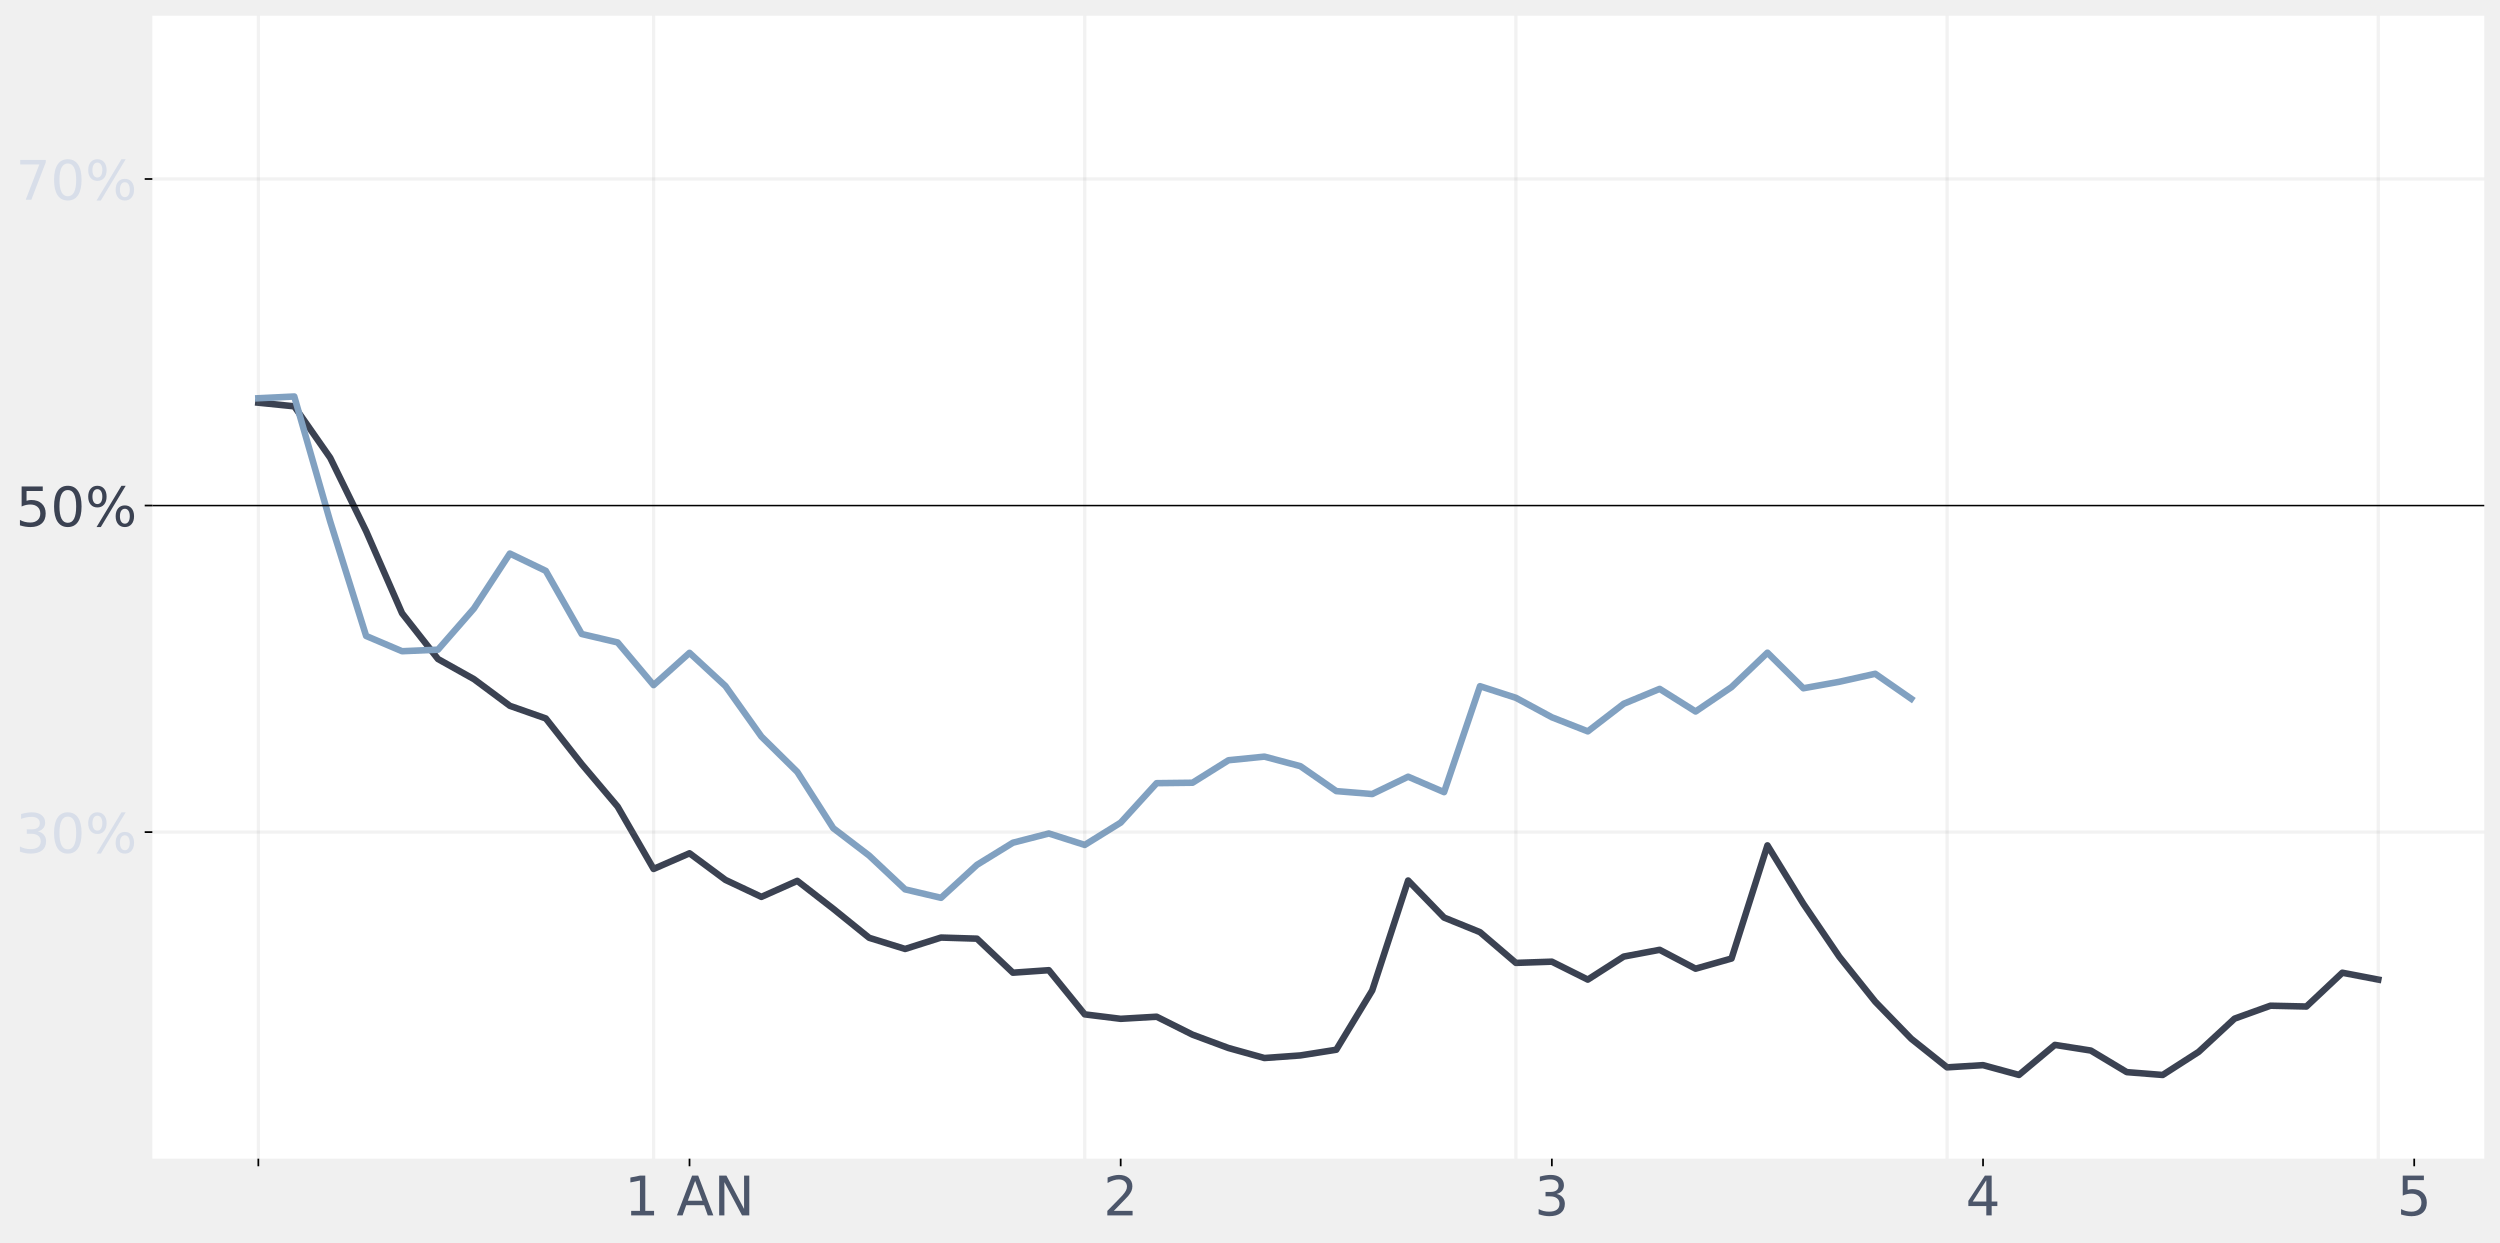
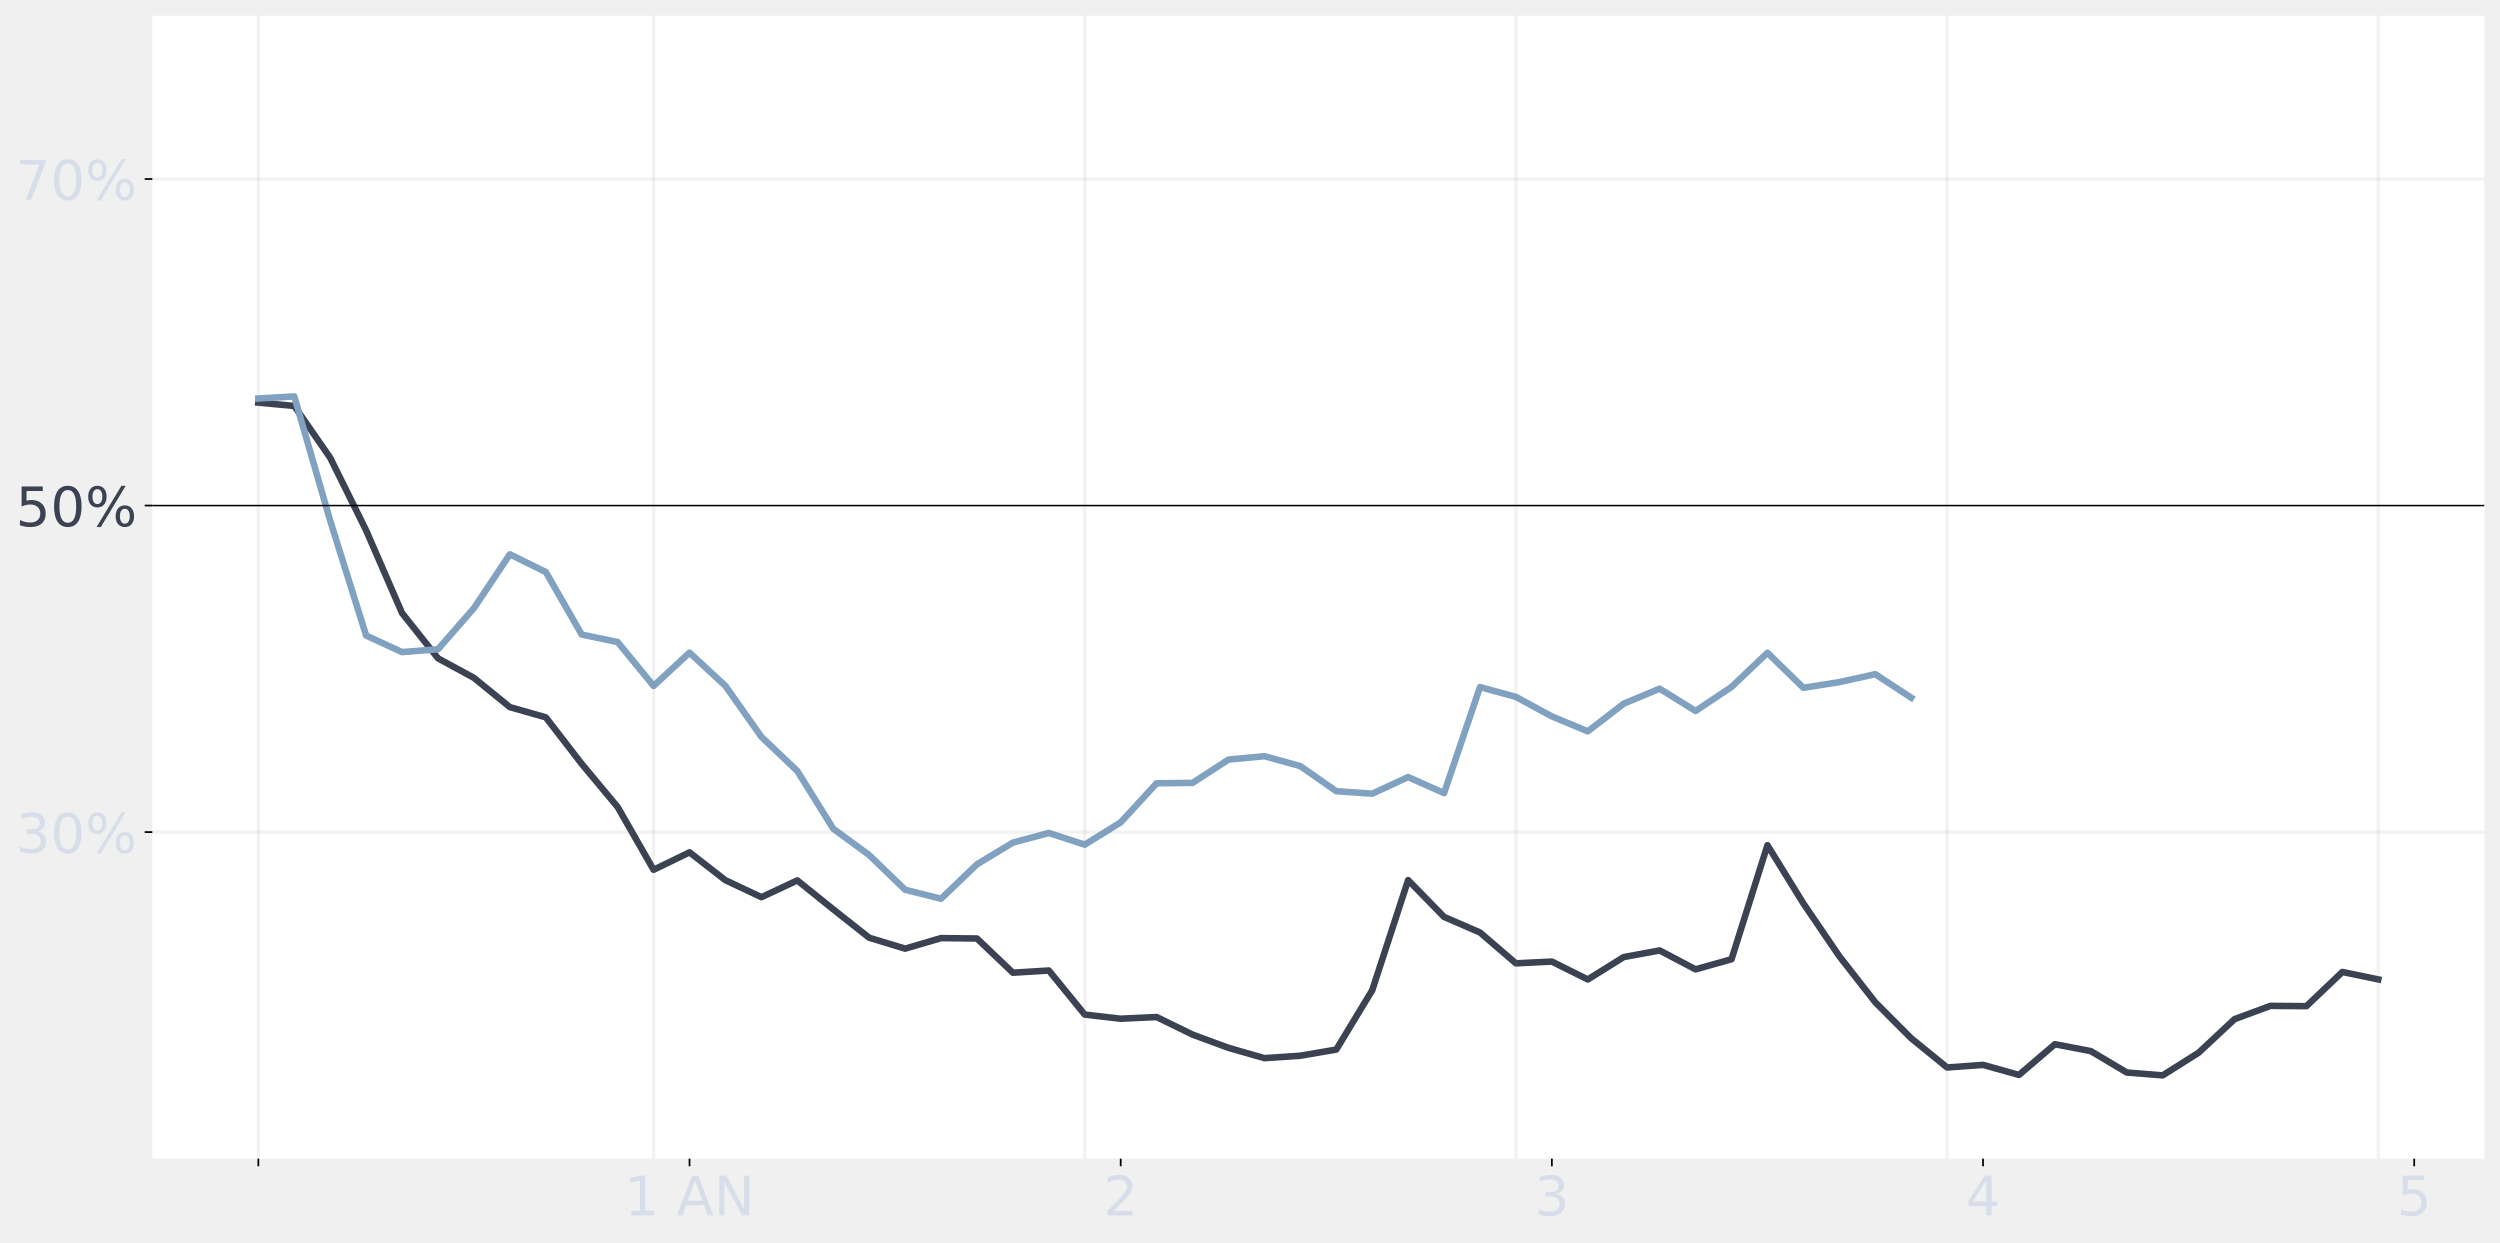
<svg xmlns="http://www.w3.org/2000/svg" xmlns:xlink="http://www.w3.org/1999/xlink" height="568.995pt" version="1.1" viewBox="0 0 1144.866 568.995" width="1144.866pt">
  <defs>
    <style type="text/css">*{stroke-linecap:butt;stroke-linejoin:round;}</style>
  </defs>
  <g id="figure_1">
    <g id="patch_1">
      <path d="M 0 568.995  L 1144.866 568.995  L 1144.866 0  L 0 0  z " style="fill:none;" />
    </g>
    <g id="axes_1">
      <g id="patch_2">
        <path d="M 69.766 530.6  L 1137.666 530.6  L 1137.666 7.2  L 69.766 7.2  z " style="fill:#ffffff;" />
      </g>
      <g id="matplotlib.axis_1">
        <g id="xtick_1">
          <g id="line2d_1">
            <defs>
-               <path d="M 0 0  L 0 3.5  " id="m9ca7430c42" style="stroke:#000000;stroke-width:0.8;" />
+               <path d="M 0 0  L 0 3.5  " id="m66e3c7a5a6" style="stroke:#000000;stroke-width:0.8;" />
            </defs>
            <g>
-               <use style="stroke:#000000;stroke-width:0.8;" x="118.307" xlink:href="#m9ca7430c42" y="530.6" />
+               <use style="stroke:#000000;stroke-width:0.8;" x="118.307" xlink:href="#m66e3c7a5a6" y="530.6" />
            </g>
          </g>
        </g>
        <g id="xtick_2">
          <g id="line2d_2">
            <g>
-               <use style="stroke:#000000;stroke-width:0.8;" x="315.762" xlink:href="#m9ca7430c42" y="530.6" />
+               <use style="stroke:#000000;stroke-width:0.8;" x="315.762" xlink:href="#m66e3c7a5a6" y="530.6" />
            </g>
          </g>
          <g id="text_1">
-             <g style="fill:#4c566a;" transform="translate(285.9337 556.5961)scale(0.25 -0.25)">
+             <g style="fill:#d8dee9;" transform="translate(285.9337 556.5961)scale(0.25 -0.25)">
              <defs>
                <path d="M 794 531  L 1825 531  L 1825 4091  L 703 3866  L 703 4441  L 1819 4666  L 2450 4666  L 2450 531  L 3481 531  L 3481 0  L 794 0  L 794 531  z " id="DejaVuSans-31" transform="scale(0.015625)" />
                <path id="DejaVuSans-20" transform="scale(0.015625)" />
                <path d="M 2188 4044  L 1331 1722  L 3047 1722  L 2188 4044  z M 1831 4666  L 2547 4666  L 4325 0  L 3669 0  L 3244 1197  L 1141 1197  L 716 0  L 50 0  L 1831 4666  z " id="DejaVuSans-41" transform="scale(0.015625)" />
                <path d="M 628 4666  L 1478 4666  L 3547 763  L 3547 4666  L 4159 4666  L 4159 0  L 3309 0  L 1241 3903  L 1241 0  L 628 0  L 628 4666  z " id="DejaVuSans-4e" transform="scale(0.015625)" />
              </defs>
              <use xlink:href="#DejaVuSans-31" />
              <use x="63.623" xlink:href="#DejaVuSans-20" />
              <use x="95.41" xlink:href="#DejaVuSans-41" />
              <use x="163.818" xlink:href="#DejaVuSans-4e" />
            </g>
          </g>
        </g>
        <g id="xtick_3">
          <g id="line2d_3">
            <g>
-               <use style="stroke:#000000;stroke-width:0.8;" x="513.216" xlink:href="#m9ca7430c42" y="530.6" />
+               <use style="stroke:#000000;stroke-width:0.8;" x="513.216" xlink:href="#m66e3c7a5a6" y="530.6" />
            </g>
          </g>
          <g id="text_2">
-             <g style="fill:#4c566a;" transform="translate(505.2633 556.5961)scale(0.25 -0.25)">
+             <g style="fill:#d8dee9;" transform="translate(505.2633 556.5961)scale(0.25 -0.25)">
              <defs>
                <path d="M 1228 531  L 3431 531  L 3431 0  L 469 0  L 469 531  Q 828 903 1448 1529  Q 2069 2156 2228 2338  Q 2531 2678 2651 2914  Q 2772 3150 2772 3378  Q 2772 3750 2511 3984  Q 2250 4219 1831 4219  Q 1534 4219 1204 4116  Q 875 4013 500 3803  L 500 4441  Q 881 4594 1212 4672  Q 1544 4750 1819 4750  Q 2544 4750 2975 4387  Q 3406 4025 3406 3419  Q 3406 3131 3298 2873  Q 3191 2616 2906 2266  Q 2828 2175 2409 1742  Q 1991 1309 1228 531  z " id="DejaVuSans-32" transform="scale(0.015625)" />
              </defs>
              <use xlink:href="#DejaVuSans-32" />
            </g>
          </g>
        </g>
        <g id="xtick_4">
          <g id="line2d_4">
            <g>
-               <use style="stroke:#000000;stroke-width:0.8;" x="710.671" xlink:href="#m9ca7430c42" y="530.6" />
+               <use style="stroke:#000000;stroke-width:0.8;" x="710.671" xlink:href="#m66e3c7a5a6" y="530.6" />
            </g>
          </g>
          <g id="text_3">
-             <g style="fill:#4c566a;" transform="translate(702.7178 556.5961)scale(0.25 -0.25)">
+             <g style="fill:#d8dee9;" transform="translate(702.7178 556.5961)scale(0.25 -0.25)">
              <defs>
                <path d="M 2597 2516  Q 3050 2419 3304 2112  Q 3559 1806 3559 1356  Q 3559 666 3084 287  Q 2609 -91 1734 -91  Q 1441 -91 1130 -33  Q 819 25 488 141  L 488 750  Q 750 597 1062 519  Q 1375 441 1716 441  Q 2309 441 2620 675  Q 2931 909 2931 1356  Q 2931 1769 2642 2001  Q 2353 2234 1838 2234  L 1294 2234  L 1294 2753  L 1863 2753  Q 2328 2753 2575 2939  Q 2822 3125 2822 3475  Q 2822 3834 2567 4026  Q 2313 4219 1838 4219  Q 1578 4219 1281 4162  Q 984 4106 628 3988  L 628 4550  Q 988 4650 1302 4700  Q 1616 4750 1894 4750  Q 2613 4750 3031 4423  Q 3450 4097 3450 3541  Q 3450 3153 3228 2886  Q 3006 2619 2597 2516  z " id="DejaVuSans-33" transform="scale(0.015625)" />
              </defs>
              <use xlink:href="#DejaVuSans-33" />
            </g>
          </g>
        </g>
        <g id="xtick_5">
          <g id="line2d_5">
            <g>
-               <use style="stroke:#000000;stroke-width:0.8;" x="908.125" xlink:href="#m9ca7430c42" y="530.6" />
+               <use style="stroke:#000000;stroke-width:0.8;" x="908.125" xlink:href="#m66e3c7a5a6" y="530.6" />
            </g>
          </g>
          <g id="text_4">
-             <g style="fill:#4c566a;" transform="translate(900.1724 556.5961)scale(0.25 -0.25)">
+             <g style="fill:#d8dee9;" transform="translate(900.1724 556.5961)scale(0.25 -0.25)">
              <defs>
                <path d="M 2419 4116  L 825 1625  L 2419 1625  L 2419 4116  z M 2253 4666  L 3047 4666  L 3047 1625  L 3713 1625  L 3713 1100  L 3047 1100  L 3047 0  L 2419 0  L 2419 1100  L 313 1100  L 313 1709  L 2253 4666  z " id="DejaVuSans-34" transform="scale(0.015625)" />
              </defs>
              <use xlink:href="#DejaVuSans-34" />
            </g>
          </g>
        </g>
        <g id="xtick_6">
          <g id="line2d_6">
            <g>
-               <use style="stroke:#000000;stroke-width:0.8;" x="1105.58" xlink:href="#m9ca7430c42" y="530.6" />
+               <use style="stroke:#000000;stroke-width:0.8;" x="1105.58" xlink:href="#m66e3c7a5a6" y="530.6" />
            </g>
          </g>
          <g id="text_5">
-             <g style="fill:#4c566a;" transform="translate(1097.627 556.5961)scale(0.25 -0.25)">
+             <g style="fill:#d8dee9;" transform="translate(1097.627 556.5961)scale(0.25 -0.25)">
              <defs>
                <path d="M 691 4666  L 3169 4666  L 3169 4134  L 1269 4134  L 1269 2991  Q 1406 3038 1543 3061  Q 1681 3084 1819 3084  Q 2600 3084 3056 2656  Q 3513 2228 3513 1497  Q 3513 744 3044 326  Q 2575 -91 1722 -91  Q 1428 -91 1123 -41  Q 819 9 494 109  L 494 744  Q 775 591 1075 516  Q 1375 441 1709 441  Q 2250 441 2565 725  Q 2881 1009 2881 1497  Q 2881 1984 2565 2268  Q 2250 2553 1709 2553  Q 1456 2553 1204 2497  Q 953 2441 691 2322  L 691 4666  z " id="DejaVuSans-35" transform="scale(0.015625)" />
              </defs>
              <use xlink:href="#DejaVuSans-35" />
            </g>
          </g>
        </g>
      </g>
      <g id="matplotlib.axis_2">
        <g id="ytick_1">
          <g id="line2d_7">
            <defs>
-               <path d="M 0 0  L -3.5 0  " id="mbba7b4b789" style="stroke:#000000;stroke-width:0.8;" />
+               <path d="M 0 0  L -3.5 0  " id="me48f2b18f1" style="stroke:#000000;stroke-width:0.8;" />
            </defs>
            <g>
-               <use style="stroke:#000000;stroke-width:0.8;" x="69.766" xlink:href="#mbba7b4b789" y="381.057" />
+               <use style="stroke:#000000;stroke-width:0.8;" x="69.766" xlink:href="#me48f2b18f1" y="381.057" />
            </g>
          </g>
          <g id="text_6">
            <g style="fill:#d8dee9;" transform="translate(7.2 390.5552)scale(0.25 -0.25)">
              <defs>
                <path d="M 2034 4250  Q 1547 4250 1301 3770  Q 1056 3291 1056 2328  Q 1056 1369 1301 889  Q 1547 409 2034 409  Q 2525 409 2770 889  Q 3016 1369 3016 2328  Q 3016 3291 2770 3770  Q 2525 4250 2034 4250  z M 2034 4750  Q 2819 4750 3233 4129  Q 3647 3509 3647 2328  Q 3647 1150 3233 529  Q 2819 -91 2034 -91  Q 1250 -91 836 529  Q 422 1150 422 2328  Q 422 3509 836 4129  Q 1250 4750 2034 4750  z " id="DejaVuSans-30" transform="scale(0.015625)" />
                <path d="M 4653 2053  Q 4381 2053 4226 1822  Q 4072 1591 4072 1178  Q 4072 772 4226 539  Q 4381 306 4653 306  Q 4919 306 5073 539  Q 5228 772 5228 1178  Q 5228 1588 5073 1820  Q 4919 2053 4653 2053  z M 4653 2450  Q 5147 2450 5437 2106  Q 5728 1763 5728 1178  Q 5728 594 5436 251  Q 5144 -91 4653 -91  Q 4153 -91 3862 251  Q 3572 594 3572 1178  Q 3572 1766 3864 2108  Q 4156 2450 4653 2450  z M 1428 4353  Q 1159 4353 1004 4120  Q 850 3888 850 3481  Q 850 3069 1003 2837  Q 1156 2606 1428 2606  Q 1700 2606 1854 2837  Q 2009 3069 2009 3481  Q 2009 3884 1853 4118  Q 1697 4353 1428 4353  z M 4250 4750  L 4750 4750  L 1831 -91  L 1331 -91  L 4250 4750  z M 1428 4750  Q 1922 4750 2215 4408  Q 2509 4066 2509 3481  Q 2509 2891 2217 2550  Q 1925 2209 1428 2209  Q 931 2209 642 2551  Q 353 2894 353 3481  Q 353 4063 643 4406  Q 934 4750 1428 4750  z " id="DejaVuSans-25" transform="scale(0.015625)" />
              </defs>
              <use xlink:href="#DejaVuSans-33" />
              <use x="63.623" xlink:href="#DejaVuSans-30" />
              <use x="127.246" xlink:href="#DejaVuSans-25" />
            </g>
          </g>
        </g>
        <g id="ytick_2">
          <g id="line2d_8">
            <g>
-               <use style="stroke:#000000;stroke-width:0.8;" x="69.766" xlink:href="#mbba7b4b789" y="231.514" />
+               <use style="stroke:#000000;stroke-width:0.8;" x="69.766" xlink:href="#me48f2b18f1" y="231.514" />
            </g>
          </g>
          <g id="text_7">
            <g style="fill:#3b4252;" transform="translate(7.2 241.0123)scale(0.25 -0.25)">
              <use xlink:href="#DejaVuSans-35" />
              <use x="63.623" xlink:href="#DejaVuSans-30" />
              <use x="127.246" xlink:href="#DejaVuSans-25" />
            </g>
          </g>
        </g>
        <g id="ytick_3">
          <g id="line2d_9">
            <g>
-               <use style="stroke:#000000;stroke-width:0.8;" x="69.766" xlink:href="#mbba7b4b789" y="81.971" />
+               <use style="stroke:#000000;stroke-width:0.8;" x="69.766" xlink:href="#me48f2b18f1" y="81.971" />
            </g>
          </g>
          <g id="text_8">
            <g style="fill:#d8dee9;" transform="translate(7.2 91.46948)scale(0.25 -0.25)">
              <defs>
                <path d="M 525 4666  L 3525 4666  L 3525 4397  L 1831 0  L 1172 0  L 2766 4134  L 525 4134  L 525 4666  z " id="DejaVuSans-37" transform="scale(0.015625)" />
              </defs>
              <use xlink:href="#DejaVuSans-37" />
              <use x="63.623" xlink:href="#DejaVuSans-30" />
              <use x="127.246" xlink:href="#DejaVuSans-25" />
            </g>
          </g>
        </g>
      </g>
      <g id="line2d_10">
-         <path clip-path="url(#p726e8bb197)" d="M 118.307 184.412  L 134.762 186.077  L 151.216 209.651  L 167.671 243.254  L 184.125 280.847  L 200.58 301.804  L 217.035 311.008  L 233.489 323.229  L 249.944 329.008  L 266.398 349.936  L 282.853 369.398  L 299.307 397.926  L 315.762 390.757  L 332.216 402.952  L 348.671 410.72  L 365.125 403.391  L 381.58 416.165  L 398.035 429.464  L 414.489 434.57  L 430.944 429.352  L 447.398 429.858  L 463.853 445.444  L 480.307 444.296  L 496.762 464.529  L 513.216 466.565  L 529.671 465.595  L 546.125 473.828  L 562.58 479.933  L 579.035 484.515  L 595.489 483.33  L 611.944 480.724  L 628.398 453.566  L 644.853 403.231  L 661.307 420.204  L 677.762 426.88  L 694.216 440.952  L 710.671 440.395  L 727.125 448.608  L 743.58 438.062  L 760.035 434.965  L 776.489 443.613  L 792.944 438.955  L 809.398 387.141  L 825.853 413.914  L 842.307 438.135  L 858.762 458.722  L 875.216 475.669  L 891.671 488.791  L 908.125 487.779  L 924.58 492.256  L 941.035 478.503  L 957.489 481.097  L 973.944 490.98  L 990.398 492.277  L 1006.853 481.708  L 1023.307 466.479  L 1039.762 460.557  L 1056.216 460.934  L 1072.671 445.459  L 1089.125 448.603  " style="fill:none;stroke:#3b4252;stroke-linecap:square;stroke-width:3;" />
+         <path clip-path="url(#pf92fd65267)" d="M 118.307 184.377  L 134.762 185.914  L 151.216 209.638  L 167.671 242.889  L 184.125 280.767  L 200.58 301.477  L 217.035 310.432  L 233.489 323.828  L 249.944 328.499  L 266.398 349.822  L 282.853 369.576  L 299.307 398.308  L 315.762 390.318  L 332.216 403.1  L 348.671 410.857  L 365.125 403.183  L 381.58 416.425  L 398.035 429.431  L 414.489 434.427  L 430.944 429.599  L 447.398 429.782  L 463.853 445.451  L 480.307 444.445  L 496.762 464.624  L 513.216 466.521  L 529.671 465.743  L 546.125 473.789  L 562.58 479.854  L 579.035 484.576  L 595.489 483.462  L 611.944 480.643  L 628.398 453.493  L 644.853 403.05  L 661.307 419.901  L 677.762 427.034  L 694.216 441.154  L 710.671 440.349  L 727.125 448.544  L 743.58 438.286  L 760.035 435.255  L 776.489 443.91  L 792.944 439.278  L 809.398 387.057  L 825.853 413.733  L 842.307 437.895  L 858.762 458.967  L 875.216 475.472  L 891.671 488.851  L 908.125 487.661  L 924.58 492.258  L 941.035 478.2  L 957.489 481.351  L 973.944 491.148  L 990.398 492.458  L 1006.853 482.085  L 1023.307 466.716  L 1039.762 460.632  L 1056.216 460.77  L 1072.671 445.107  L 1089.125 448.521  " style="fill:none;stroke:#3b4252;stroke-linecap:square;stroke-width:3;" />
      </g>
      <g id="line2d_11">
-         <path clip-path="url(#p726e8bb197)" d="M 118.307 182.373  L 134.762 181.574  L 151.216 238.804  L 167.671 291.236  L 184.125 298.225  L 200.58 297.512  L 217.035 278.658  L 233.489 253.503  L 249.944 261.429  L 266.398 290.34  L 282.853 294.203  L 299.307 313.745  L 315.762 298.964  L 332.216 314.166  L 348.671 337.298  L 365.125 353.506  L 381.58 379.255  L 398.035 391.82  L 414.489 407.288  L 430.944 411.157  L 447.398 396.05  L 463.853 385.924  L 480.307 381.688  L 496.762 386.93  L 513.216 376.719  L 529.671 358.652  L 546.125 358.448  L 562.58 348.148  L 579.035 346.494  L 595.489 350.859  L 611.944 362.284  L 628.398 363.629  L 644.853 355.684  L 661.307 362.756  L 677.762 314.244  L 694.216 319.569  L 710.671 328.478  L 727.125 334.929  L 743.58 322.275  L 760.035 315.473  L 776.489 325.825  L 792.944 314.656  L 809.398 298.897  L 825.853 315.189  L 842.307 312.219  L 858.762 308.554  L 875.216 319.986  " style="fill:none;stroke:#81a1c1;stroke-linecap:square;stroke-width:3;" />
+         <path clip-path="url(#pf92fd65267)" d="M 118.307 182.5  L 134.762 181.538  L 151.216 238.441  L 167.671 291.051  L 184.125 298.624  L 200.58 297.318  L 217.035 278.497  L 233.489 253.846  L 249.944 261.949  L 266.398 290.597  L 282.853 294.027  L 299.307 314.112  L 315.762 298.881  L 332.216 314.125  L 348.671 337.429  L 365.125 353.079  L 381.58 379.504  L 398.035 391.574  L 414.489 407.448  L 430.944 411.584  L 447.398 395.802  L 463.853 385.863  L 480.307 381.466  L 496.762 386.813  L 513.216 376.588  L 529.671 358.705  L 546.125 358.516  L 562.58 347.842  L 579.035 346.288  L 595.489 350.851  L 611.944 362.317  L 628.398 363.476  L 644.853 355.853  L 661.307 363.188  L 677.762 314.642  L 694.216 319.153  L 710.671 328.076  L 727.125 334.916  L 743.58 322.24  L 760.035 315.376  L 776.489 325.585  L 792.944 314.583  L 809.398 298.929  L 825.853 314.984  L 842.307 312.363  L 858.762 308.738  L 875.216 319.499  " style="fill:none;stroke:#81a1c1;stroke-linecap:square;stroke-width:3;" />
      </g>
      <g id="line2d_12">
-         <path clip-path="url(#p726e8bb197)" d="M 118.307 530.6  L 118.307 7.2  " style="fill:none;stroke:#808080;stroke-linecap:square;stroke-opacity:0.1;stroke-width:1.5;" />
+         <path clip-path="url(#pf92fd65267)" d="M 118.307 530.6  L 118.307 7.2  " style="fill:none;stroke:#808080;stroke-linecap:square;stroke-opacity:0.1;stroke-width:1.5;" />
      </g>
      <g id="line2d_13">
-         <path clip-path="url(#p726e8bb197)" d="M 299.307 530.6  L 299.307 7.2  " style="fill:none;stroke:#808080;stroke-linecap:square;stroke-opacity:0.1;stroke-width:1.5;" />
+         <path clip-path="url(#pf92fd65267)" d="M 299.307 530.6  L 299.307 7.2  " style="fill:none;stroke:#808080;stroke-linecap:square;stroke-opacity:0.1;stroke-width:1.5;" />
      </g>
      <g id="line2d_14">
-         <path clip-path="url(#p726e8bb197)" d="M 496.762 530.6  L 496.762 7.2  " style="fill:none;stroke:#808080;stroke-linecap:square;stroke-opacity:0.1;stroke-width:1.5;" />
+         <path clip-path="url(#pf92fd65267)" d="M 496.762 530.6  L 496.762 7.2  " style="fill:none;stroke:#808080;stroke-linecap:square;stroke-opacity:0.1;stroke-width:1.5;" />
      </g>
      <g id="line2d_15">
-         <path clip-path="url(#p726e8bb197)" d="M 694.216 530.6  L 694.216 7.2  " style="fill:none;stroke:#808080;stroke-linecap:square;stroke-opacity:0.1;stroke-width:1.5;" />
+         <path clip-path="url(#pf92fd65267)" d="M 694.216 530.6  L 694.216 7.2  " style="fill:none;stroke:#808080;stroke-linecap:square;stroke-opacity:0.1;stroke-width:1.5;" />
      </g>
      <g id="line2d_16">
-         <path clip-path="url(#p726e8bb197)" d="M 891.671 530.6  L 891.671 7.2  " style="fill:none;stroke:#808080;stroke-linecap:square;stroke-opacity:0.1;stroke-width:1.5;" />
+         <path clip-path="url(#pf92fd65267)" d="M 891.671 530.6  L 891.671 7.2  " style="fill:none;stroke:#808080;stroke-linecap:square;stroke-opacity:0.1;stroke-width:1.5;" />
      </g>
      <g id="line2d_17">
-         <path clip-path="url(#p726e8bb197)" d="M 1089.125 530.6  L 1089.125 7.2  " style="fill:none;stroke:#808080;stroke-linecap:square;stroke-opacity:0.1;stroke-width:1.5;" />
+         <path clip-path="url(#pf92fd65267)" d="M 1089.125 530.6  L 1089.125 7.2  " style="fill:none;stroke:#808080;stroke-linecap:square;stroke-opacity:0.1;stroke-width:1.5;" />
      </g>
      <g id="line2d_18">
-         <path clip-path="url(#p726e8bb197)" d="M 69.766 381.057  L 1137.666 381.057  " style="fill:none;stroke:#808080;stroke-linecap:square;stroke-opacity:0.1;stroke-width:1.5;" />
+         <path clip-path="url(#pf92fd65267)" d="M 69.766 381.057  L 1137.666 381.057  " style="fill:none;stroke:#808080;stroke-linecap:square;stroke-opacity:0.1;stroke-width:1.5;" />
      </g>
      <g id="line2d_19">
-         <path clip-path="url(#p726e8bb197)" d="M 69.766 231.514  L 1137.666 231.514  " style="fill:none;stroke:#000000;stroke-linecap:square;stroke-width:0.7;" />
+         <path clip-path="url(#pf92fd65267)" d="M 69.766 231.514  L 1137.666 231.514  " style="fill:none;stroke:#000000;stroke-linecap:square;stroke-width:0.7;" />
      </g>
      <g id="line2d_20">
-         <path clip-path="url(#p726e8bb197)" d="M 69.766 81.971  L 1137.666 81.971  " style="fill:none;stroke:#808080;stroke-linecap:square;stroke-opacity:0.1;stroke-width:1.5;" />
+         <path clip-path="url(#pf92fd65267)" d="M 69.766 81.971  L 1137.666 81.971  " style="fill:none;stroke:#808080;stroke-linecap:square;stroke-opacity:0.1;stroke-width:1.5;" />
      </g>
    </g>
  </g>
  <defs>
-     <clipPath id="p726e8bb197">
+     <clipPath id="pf92fd65267">
      <rect height="523.4" width="1067.9" x="69.766" y="7.2" />
    </clipPath>
  </defs>
</svg>
